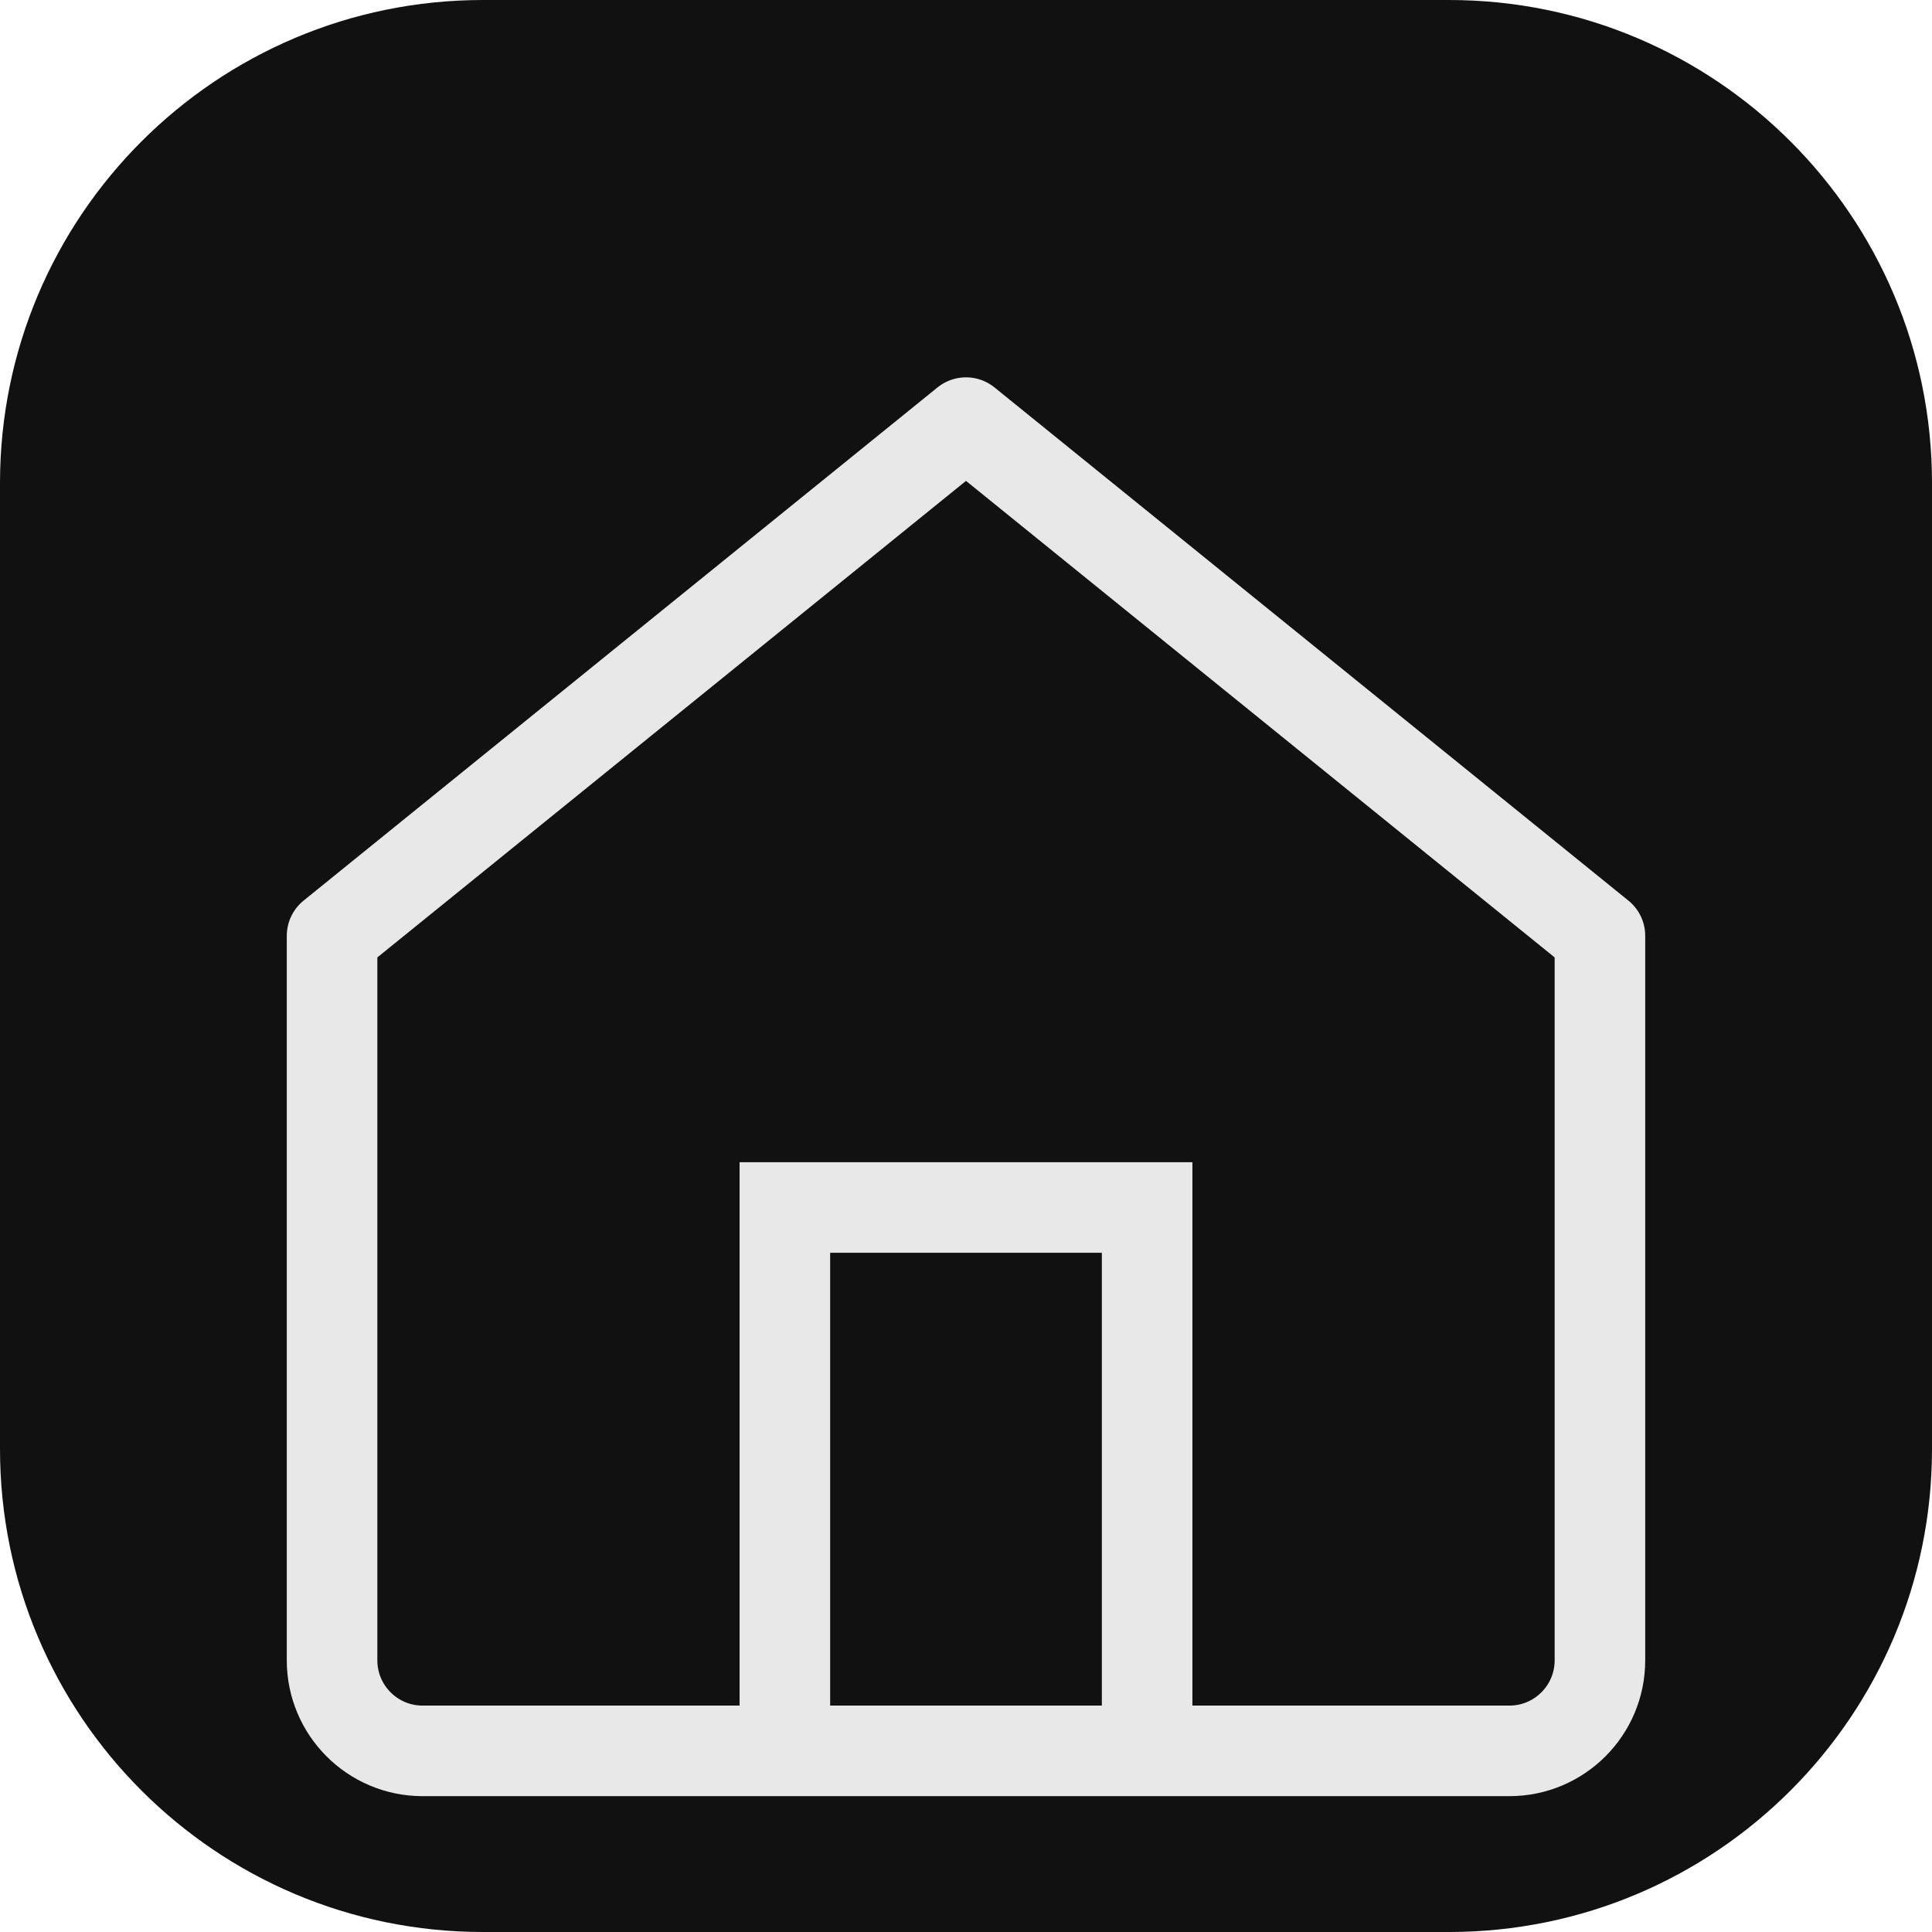
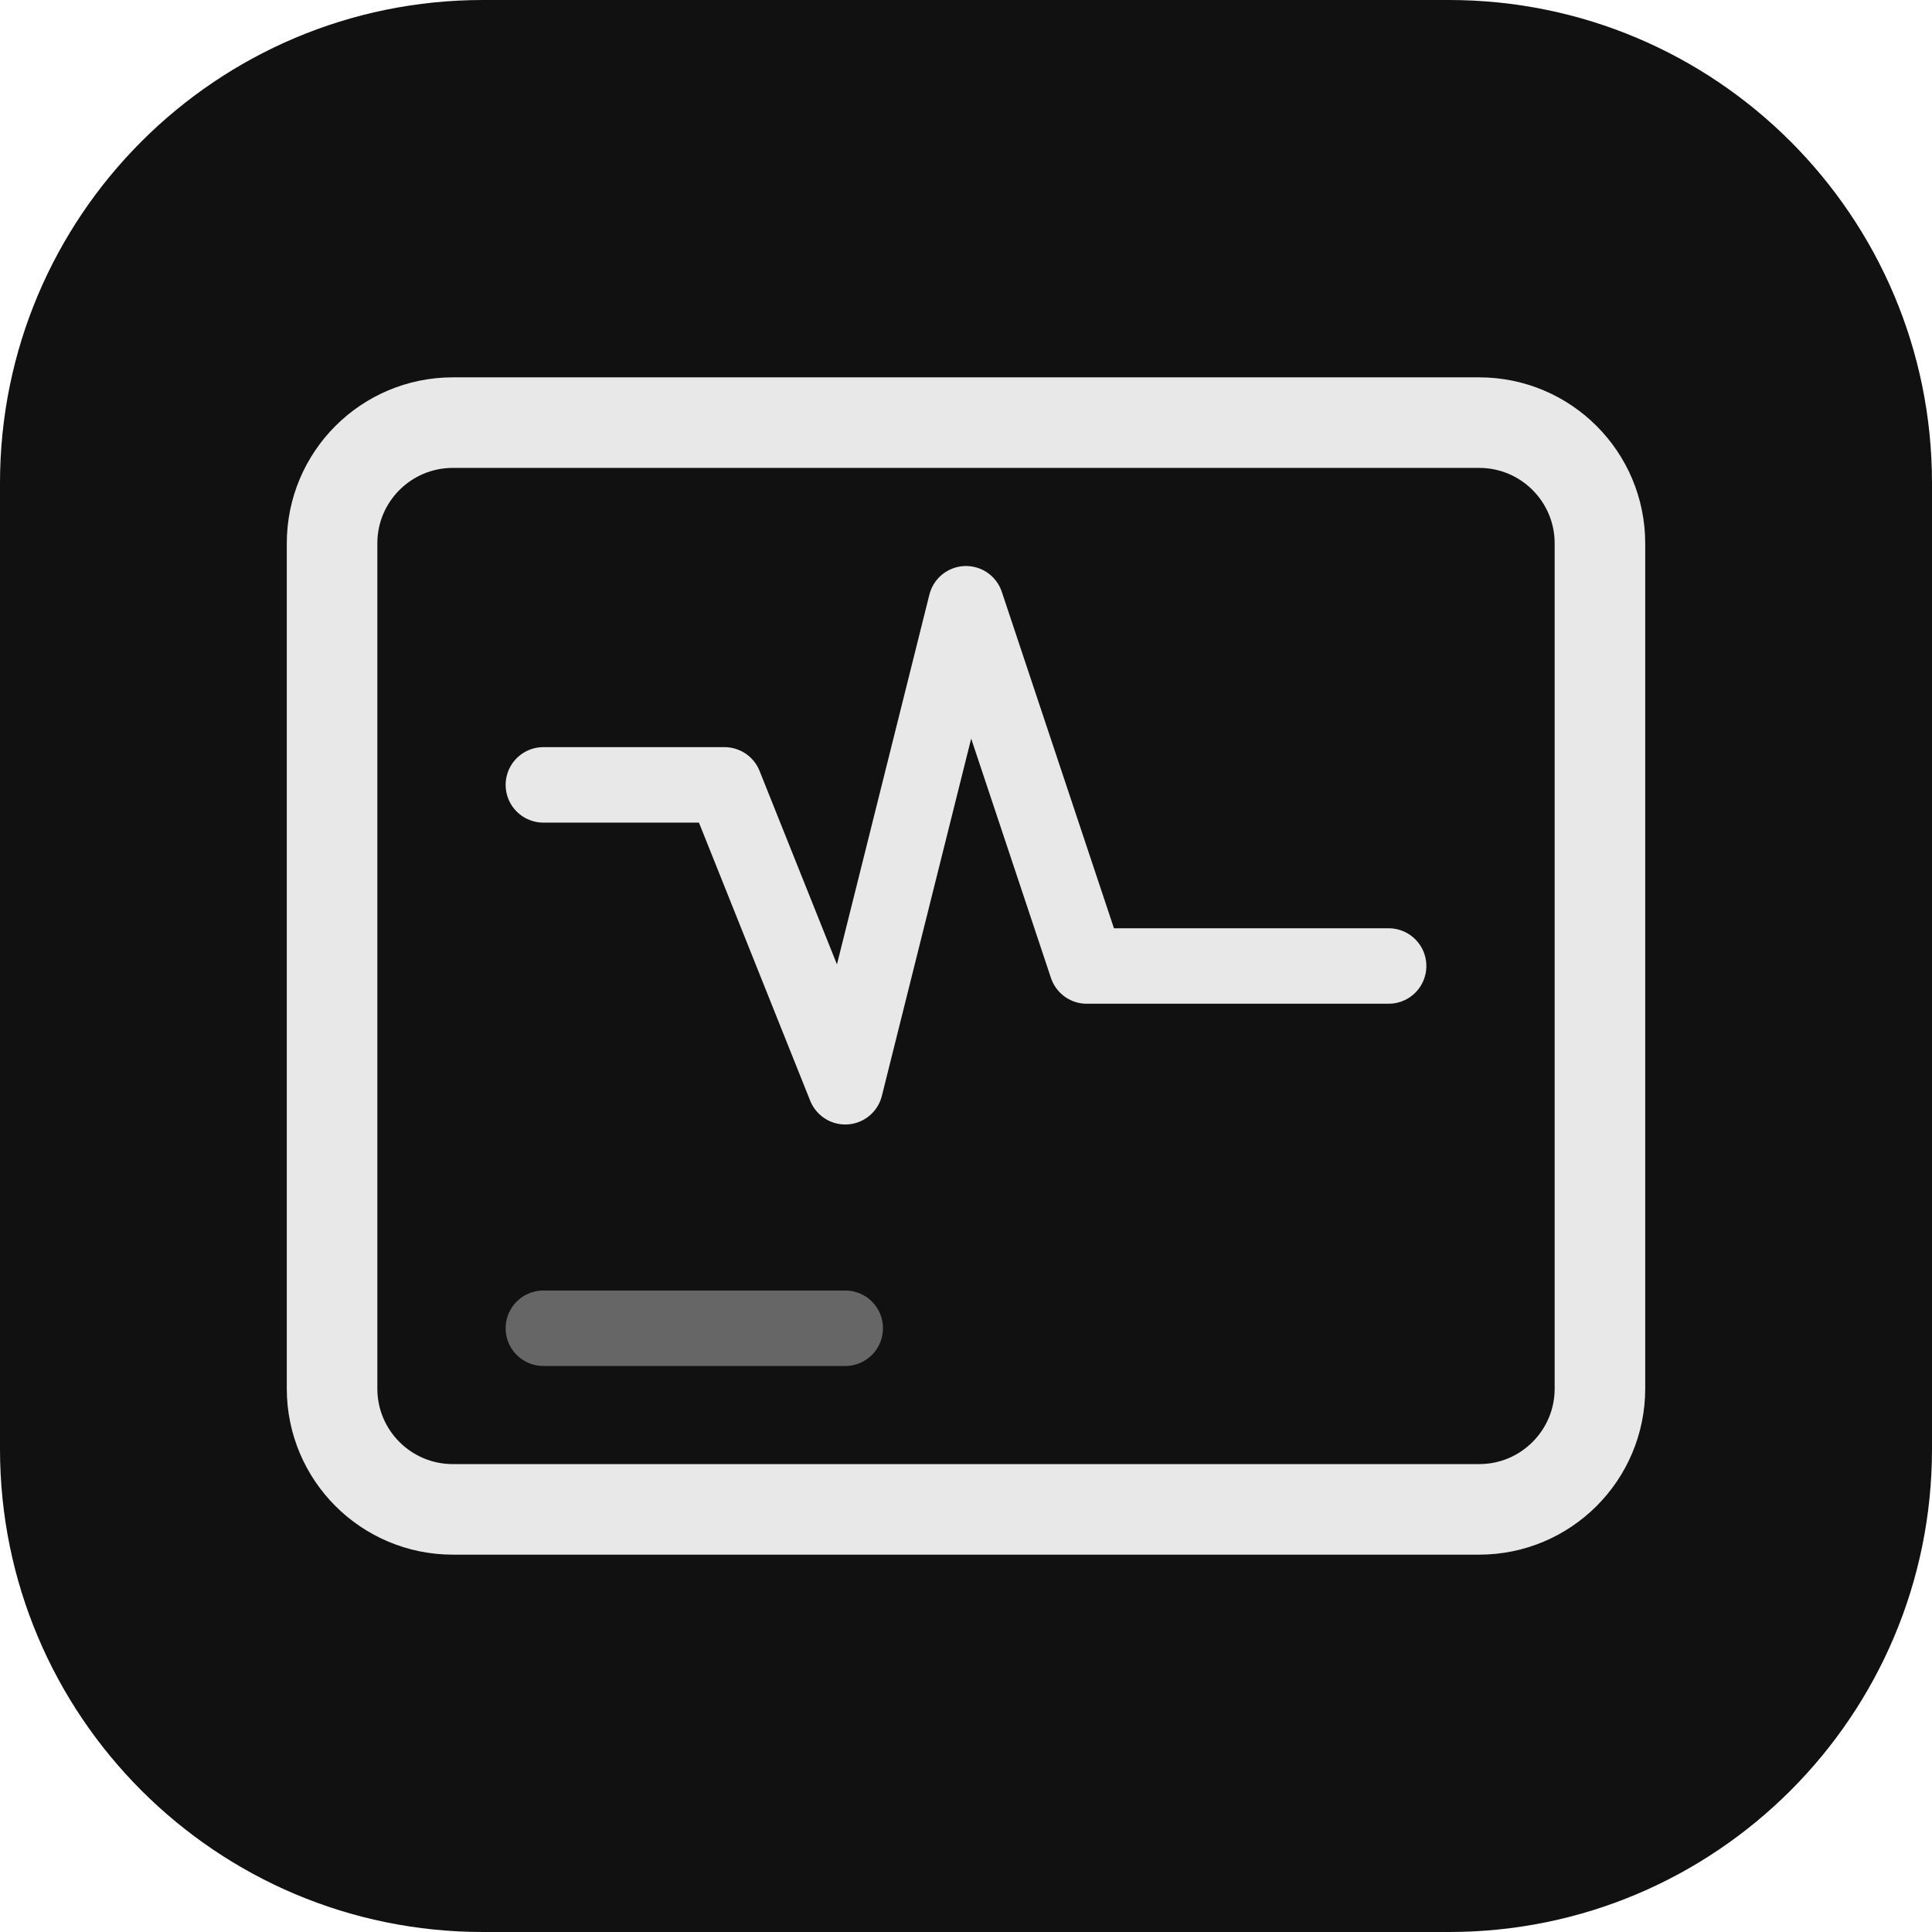
<svg xmlns="http://www.w3.org/2000/svg" viewBox="0 0 128 128">
  <rect width="128" height="128" rx="32" fill="#111" />
-   <path d="M64 28l42 34v48a6 6 0 0 1-6 6H28a6 6 0 0 1-6-6V62l42-34z" fill="none" stroke="#e8e8e8" stroke-width="6" stroke-linejoin="round" />
-   <path d="M52 116V80h24v36" fill="none" stroke="#e8e8e8" stroke-width="6" />
+   <rect x="22" y="28" width="84" height="72" rx="8" fill="none" stroke="#e8e8e8" stroke-width="6" />
+   <path d="M36 52h12l8 20 8-32 8 24h20" fill="none" stroke="#e8e8e8" stroke-width="5" stroke-linecap="round" stroke-linejoin="round" />
+   <path d="M36 88h20" stroke="#666" stroke-width="5" stroke-linecap="round" />
</svg>
